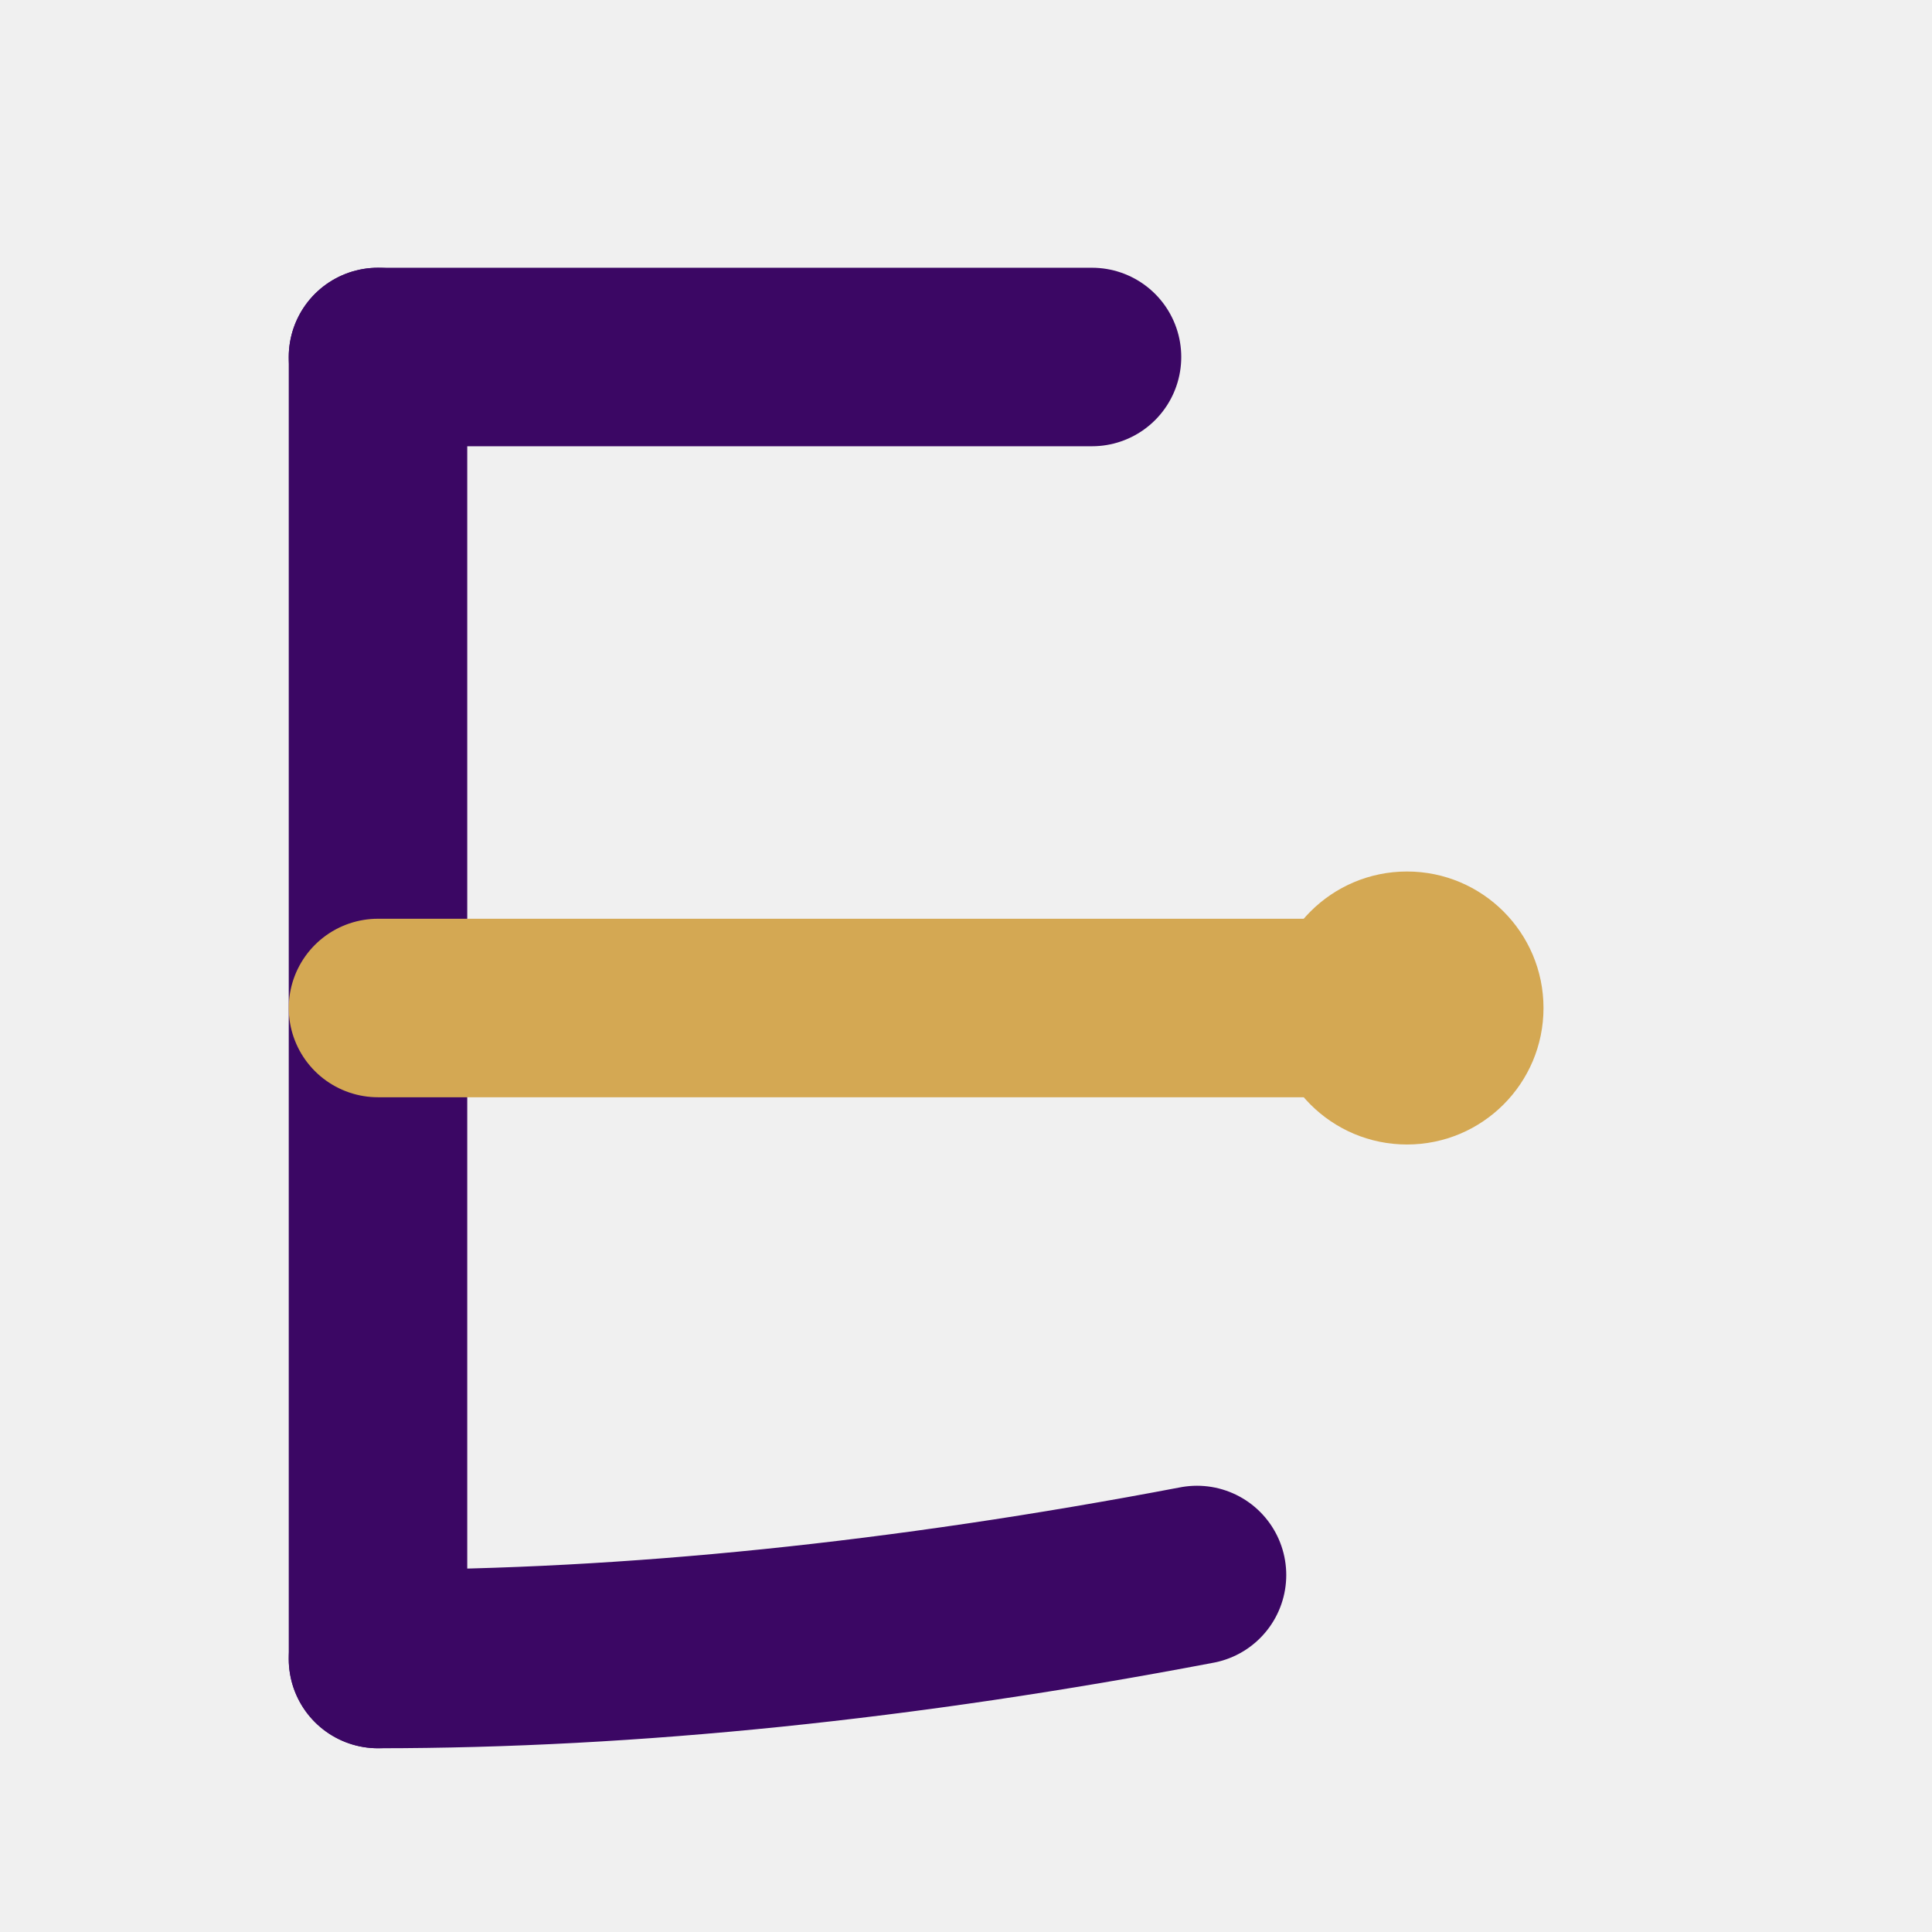
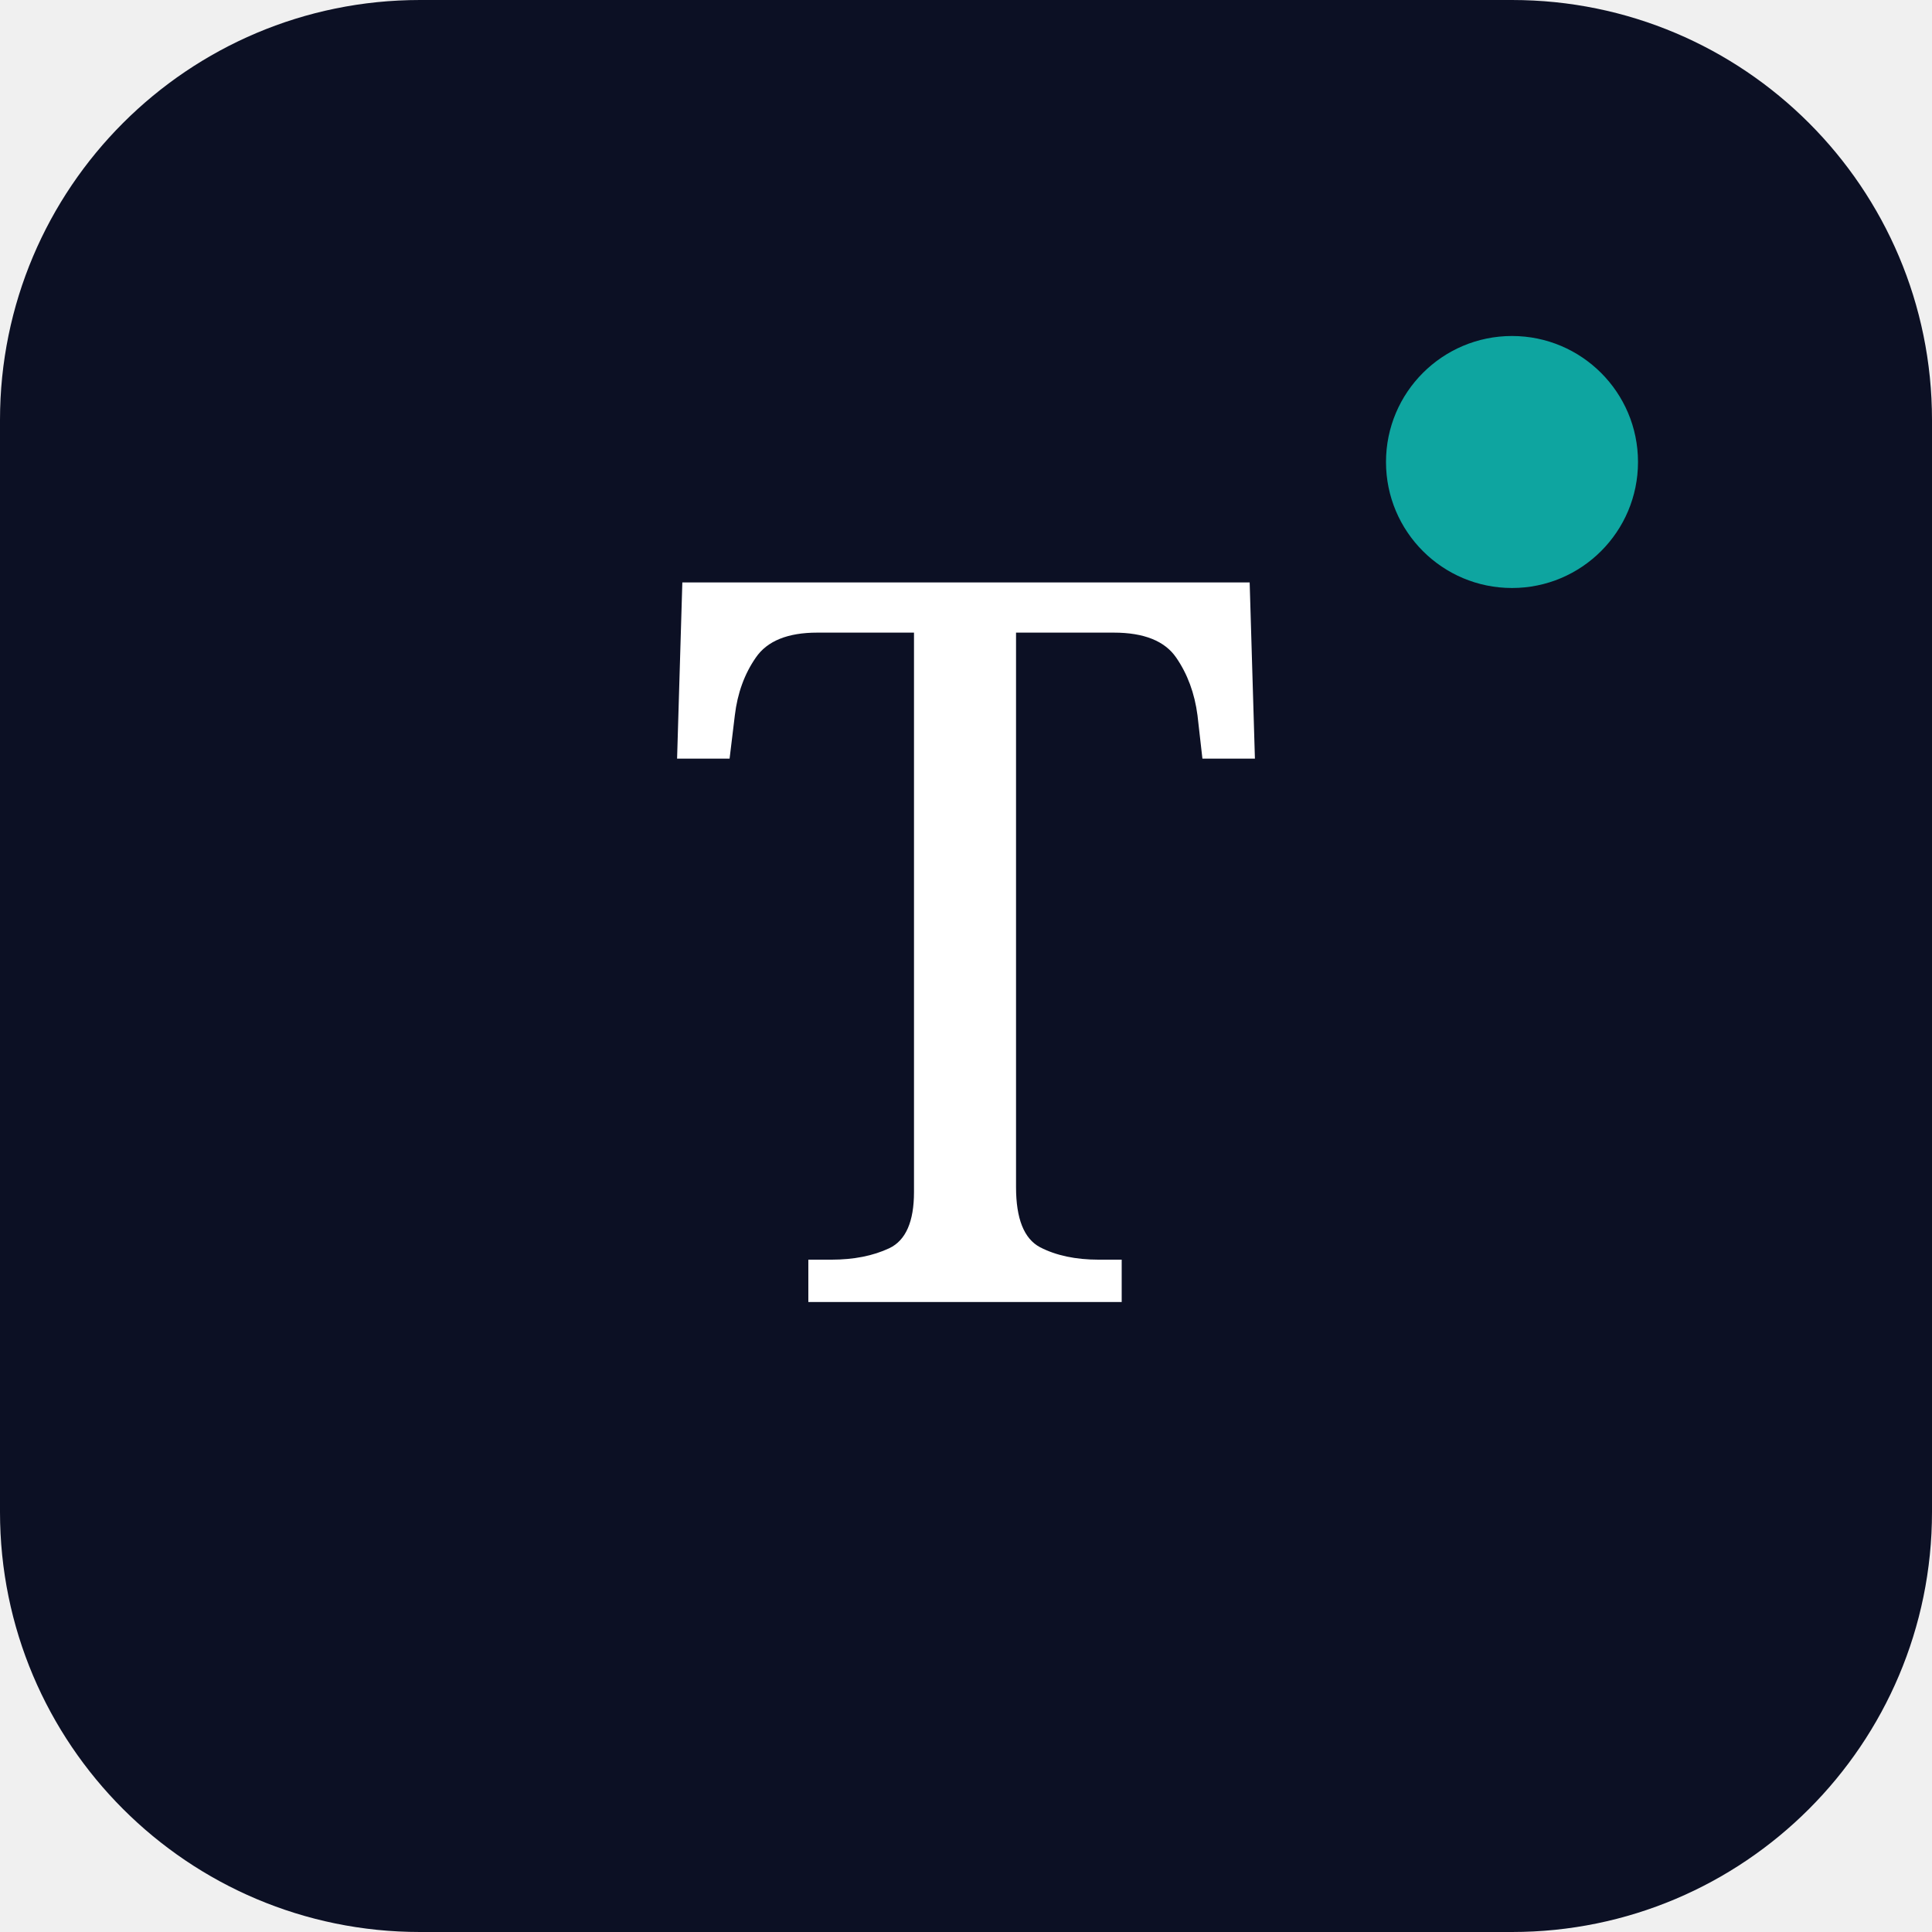
- <svg xmlns="http://www.w3.org/2000/svg" viewBox="0 0 92 92" width="92" height="92" role="img" aria-label="earnrm mark">
-   <g fill="none" stroke-linecap="round" stroke-width="8.5" shape-rendering="geometricPrecision">
-     <line x1="18" y1="17" x2="52" y2="17" stroke="#3B0764" />
-     <line x1="18" y1="17" x2="18" y2="79" stroke="#3B0764" />
-     <path d="M18 79 Q36 79 57 75" stroke="#3B0764" />
-     <line x1="18" y1="48" x2="67" y2="48" stroke="#D4A853" />
-   </g>
-   <circle cx="67" cy="48" r="6.5" fill="#D4A853" />
+ <svg xmlns="http://www.w3.org/2000/svg" viewBox="0 0 92 92" width="92" height="92" role="img" aria-label="TAKO mark">
+   <rect width="92" height="92" rx="20" fill="#0C1024" />
+   <text x="46" y="62" font-family="'DM Serif Display', Georgia, serif" font-size="48" font-weight="400" fill="#FFFFFF" text-anchor="middle">T</text>
+   <circle cx="72" cy="22" r="6" fill="#0EA5A0" />
</svg>
